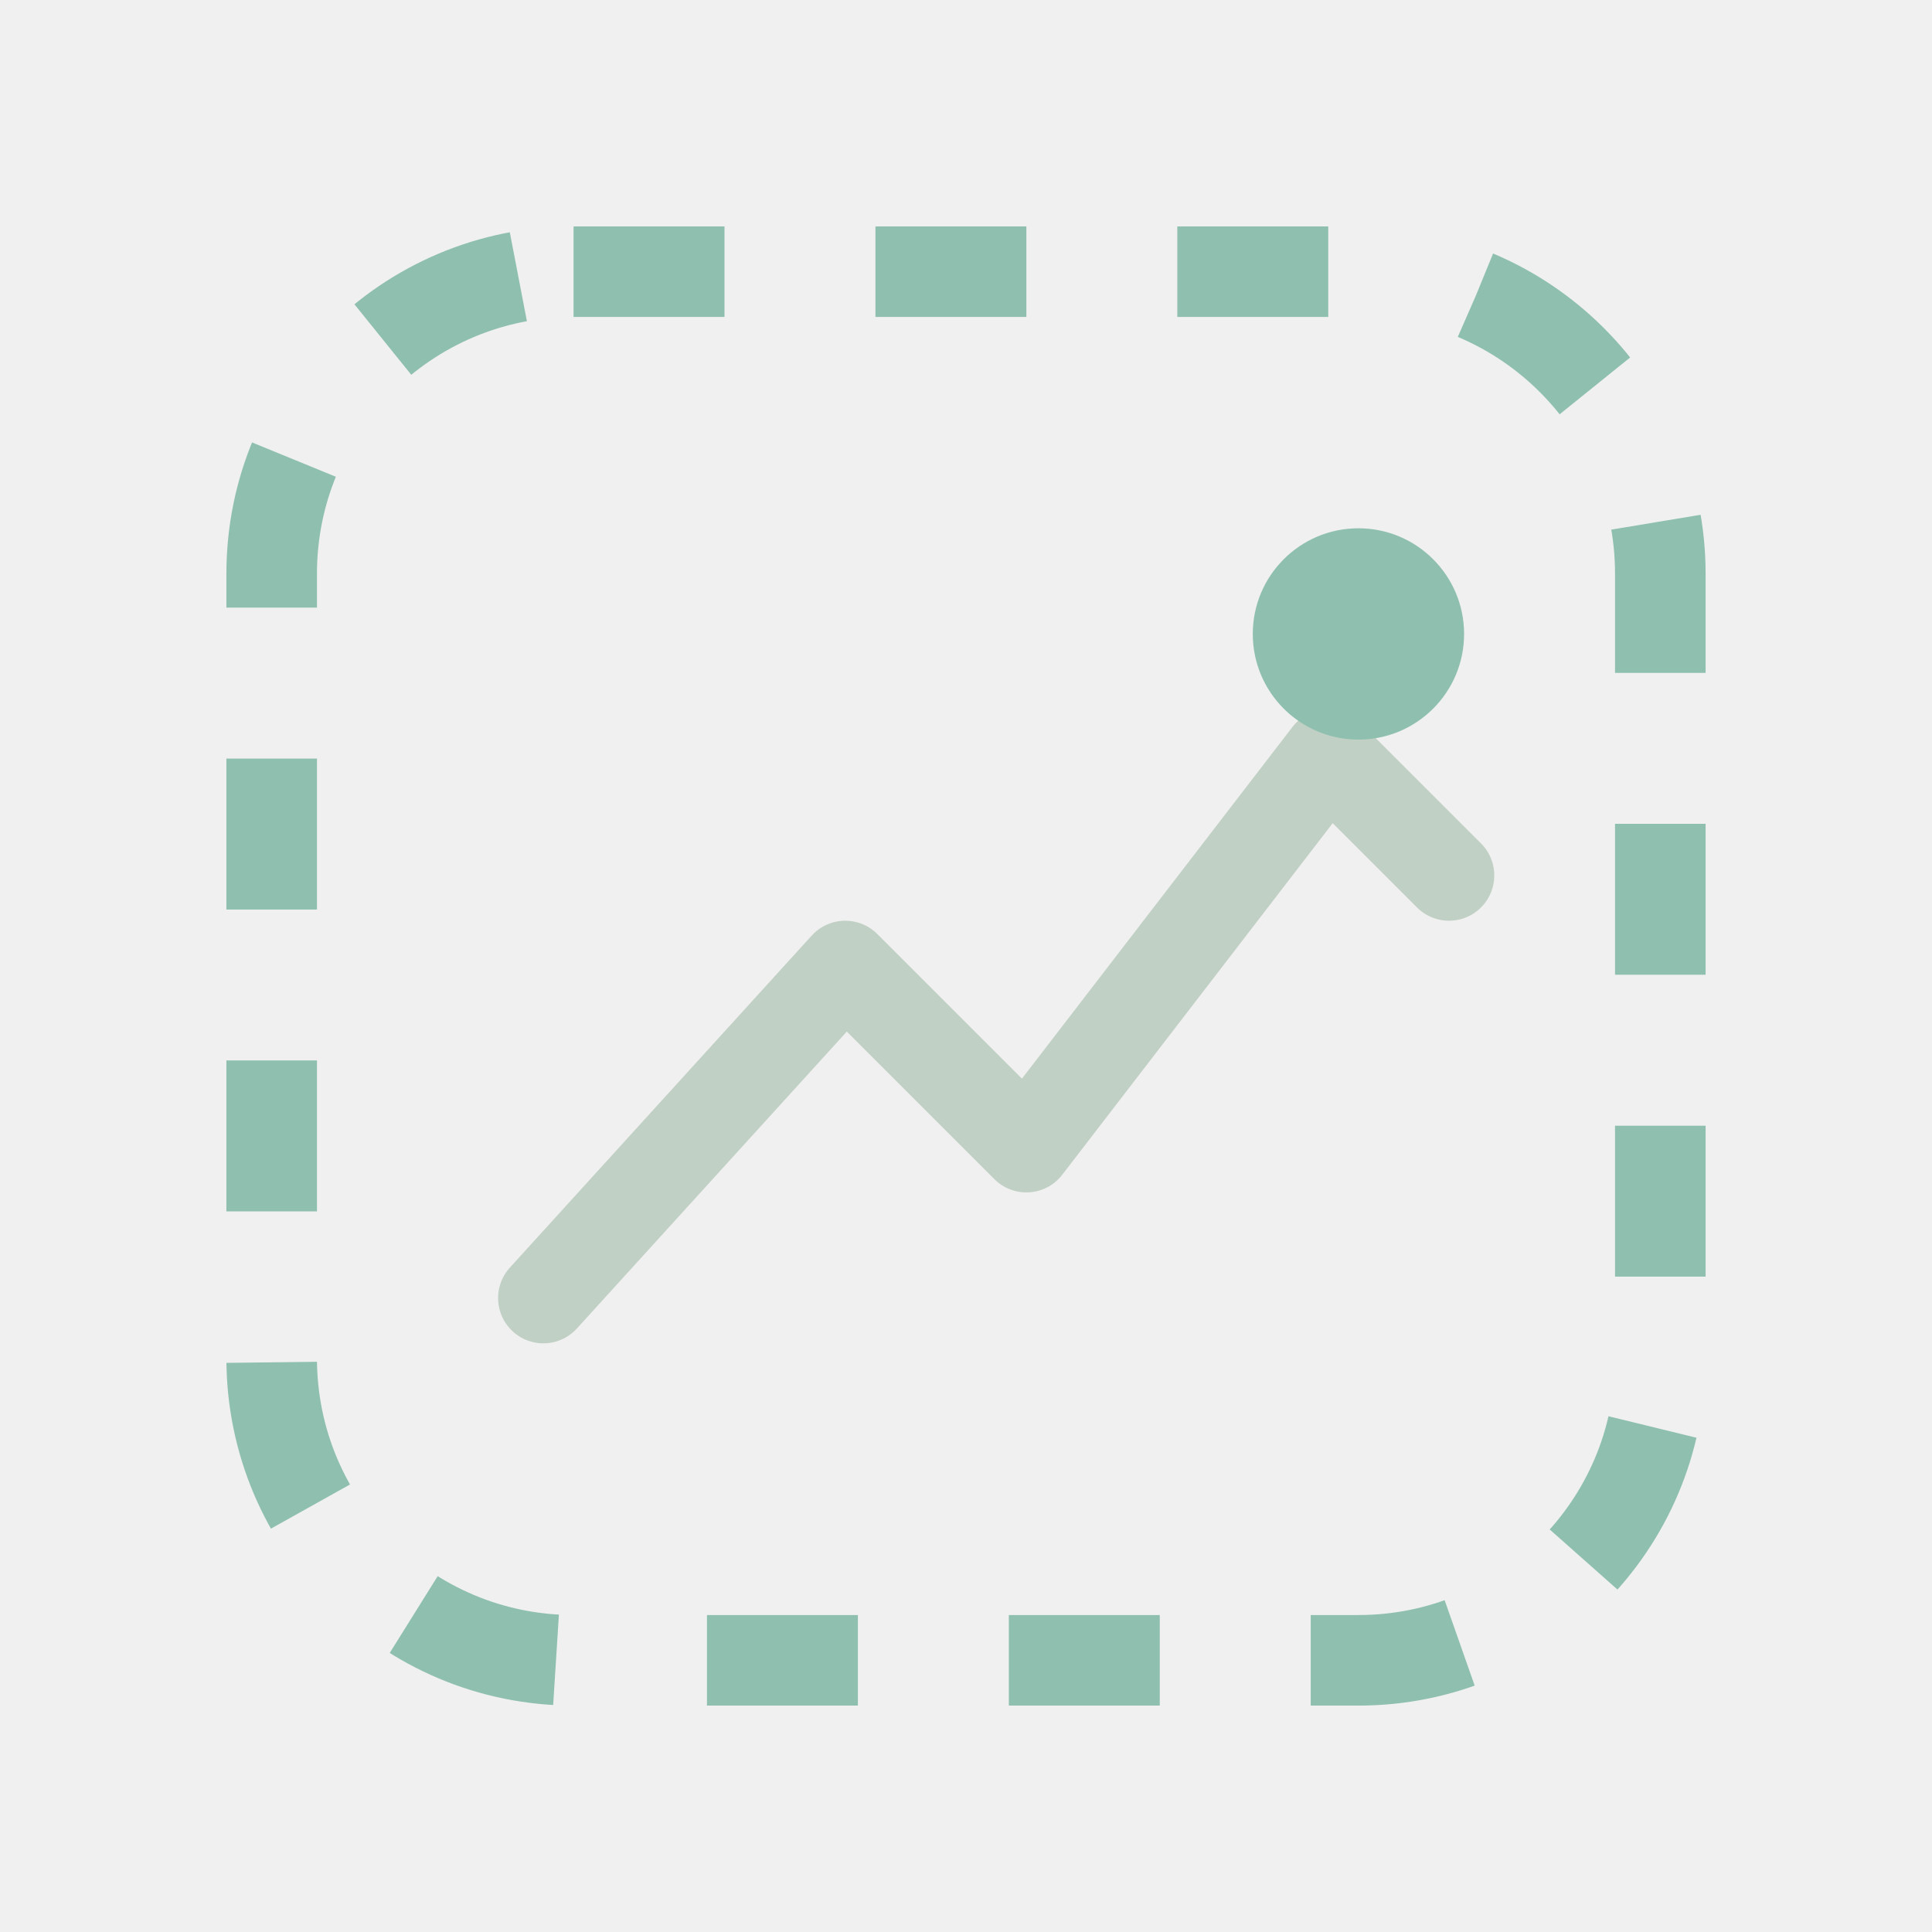
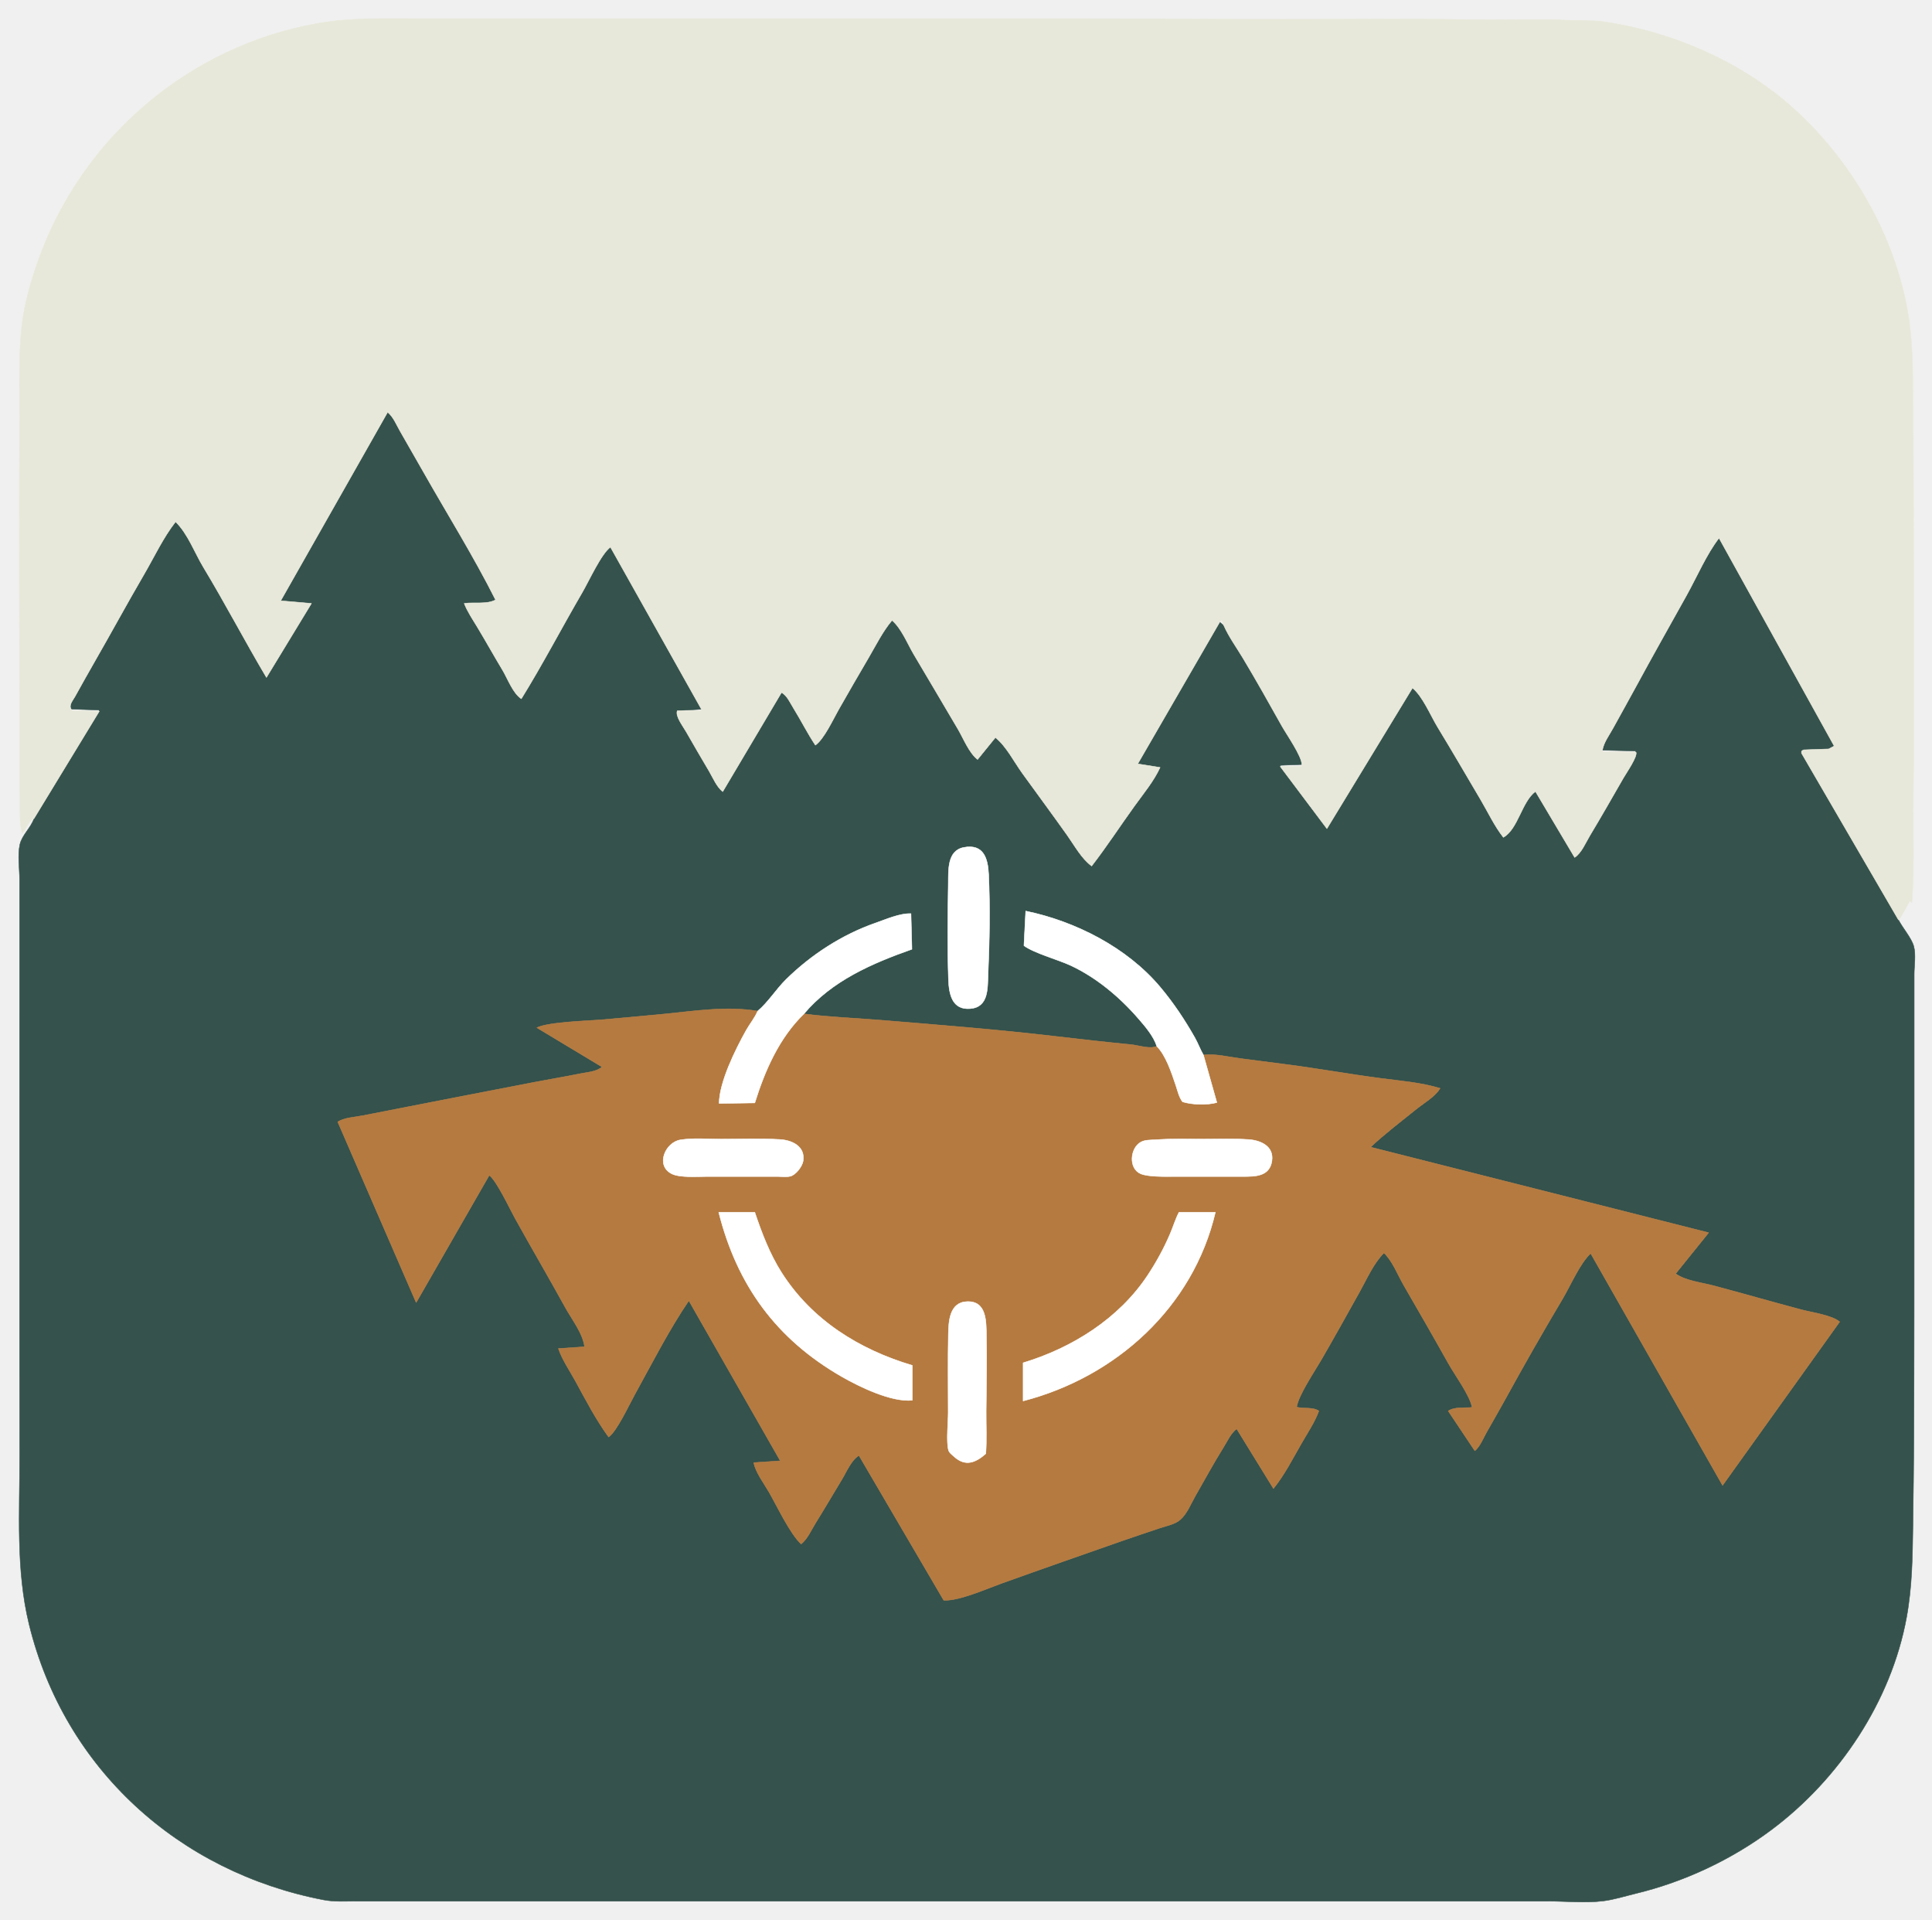
- <svg xmlns="http://www.w3.org/2000/svg" viewBox="0 0 32 32" fill="none">
-   <rect x="4.5" y="4.5" width="23" height="23" rx="5" stroke="#8fc0af" stroke-width="1.5" stroke-dasharray="2.5 2.5" />
-   <path d="M9 21.5 14 16l3 3 5-6.5 2 2" stroke="#c1d0c5" stroke-width="1.5" stroke-linecap="round" stroke-linejoin="round" />
-   <circle cx="22.5" cy="10.5" r="1.75" fill="#8fc0af" />
+ <svg xmlns="http://www.w3.org/2000/svg" viewBox="0 0 1084 1077" width="1084" height="1077">
+   <path d="M393.55 397.87C389.04 398.14 384.53 398.41 380.02 398.68C378.74 401.7 383.24 407.4 384.97 410.47C389.17 417.91 393.57 425.25 397.88 432.64C400.13 436.51 402.09 441.35 405.5 444.11C416.5 425.57 427.5 407.02 438.5 388.48C441.61 390.17 443.29 394.19 445.22 397.29C449.45 404.1 453.03 411.36 457.5 418.02C462.37 414.56 467.39 403.59 470.55 398.04C476.09 388.28 481.72 378.55 487.4 368.87C491.5 361.87 495.24 354.22 500.5 348.01C505.75 352.47 509.07 360.91 512.59 366.89C520.88 380.94 529.24 394.94 537.48 409.01C540.63 414.38 543.68 422.3 548.5 426.05C551.83 421.94 555.17 417.83 558.5 413.72C564.63 418.65 568.99 427.39 573.63 433.8C582.04 445.44 590.59 456.98 598.9 468.7C602.94 474.39 606.83 481.65 612.5 485.82C620.97 474.86 628.48 463.32 636.57 452.09C641.47 445.29 647.44 438.11 650.9 430.5C646.72 429.83 642.54 429.17 638.36 428.5C653.69 401.99 669.02 375.49 684.36 348.98C685.15 349.67 685.94 350.37 686.73 351.06C689.49 357.26 693.85 363.28 697.37 369.15C704.9 381.69 712.08 394.51 719.23 407.28C721.89 412.02 730.44 424.21 730.43 428.87C726.46 429.01 722.48 429.16 718.5 429.31C718.44 429.54 718.37 429.77 718.31 430C727.04 441.62 735.77 453.24 744.5 464.86C760.5 438.56 776.5 412.26 792.5 385.96C798.15 390.4 802.71 401.48 806.6 407.87C814.84 421.37 822.76 435.07 830.81 448.69C834.91 455.64 838.5 463.39 843.5 469.73C851.74 465.11 853.78 449.74 861.5 443.99C868.83 456.33 876.17 468.67 883.5 481.01C887.4 478.44 889.66 472.7 892.11 468.64C898.54 457.97 904.67 447.15 910.89 436.36C912.49 433.59 919 424.21 917.92 421.92C917.78 421.7 917.64 421.49 917.5 421.27C911.36 421.12 905.22 420.98 899.08 420.83C899.81 416.49 902.92 412.38 905.04 408.5C909.27 400.76 913.62 393.08 917.82 385.32C927.16 368.05 936.84 350.98 946.38 333.82C951.94 323.82 957.6 310.7 964.5 301.85C986.04 340.73 1007.58 379.62 1029.12 418.5C1028.09 419.05 1027.06 419.59 1026.03 420.14C1021.35 420.3 1016.67 420.47 1011.99 420.64C1010.57 421.49 1010.79 420.96 1010.78 422.5C1028.91 453.67 1047.04 484.83 1065.17 516C1067.44 520.45 1072.43 526.15 1073.73 530.73C1075.06 535.39 1074 541.66 1074 546.5C1074 557.17 1074 567.83 1074 578.5C1073.99 606.83 1074 635.17 1074 663.5C1073.98 711.17 1074.02 758.83 1073.81 806.5C1073.75 822.84 1073.5 839.17 1073.29 855.5C1073.06 873.02 1072.89 890.1 1069.71 907.38C1061.08 954.39 1031.91 998.06 993.92 1026.45C971.42 1043.27 944.9 1055.69 917.63 1062.25C911.66 1063.68 905.69 1065.62 899.57 1066.38C889.52 1067.63 878.64 1066.5 868.5 1066.5C847.5 1066.5 826.5 1066.5 805.5 1066.5C732.17 1066.5 658.83 1066.5 585.5 1066.5C495.17 1066.5 404.83 1066.5 314.5 1066.5C285.17 1066.5 255.83 1066.5 226.5 1066.5C217.5 1066.5 208.5 1066.5 199.5 1066.5C193.52 1066.5 187.46 1066.91 181.56 1065.77C100.41 1050.18 36.15 992.28 16.34 911.25C8.81 880.43 11.1 848.04 11.05 816.5C10.97 766.5 10.98 716.5 10.98 666.5C10.98 622.5 11 578.5 11.01 534.5C11.01 520.83 11.01 507.17 11 493.5C11 487.29 9.79 479.66 11.19 473.62C12.38 468.46 17.43 464.24 19.08 459.19C31.29 439.12 43.5 419.06 55.71 399C55.64 398.77 55.57 398.54 55.5 398.31C50.3 398.14 45.1 397.96 39.91 397.79C38.52 395.45 40.84 392.98 42.14 390.64C45.7 384.21 49.29 377.78 52.95 371.41C62.34 355.09 71.29 338.54 80.78 322.28C86.53 312.43 91.47 301.73 98.5 292.71C105.36 299.33 109.25 310.15 114.18 318.31C126.43 338.6 137.41 359.65 149.5 380.04C157.92 366.19 166.34 352.35 174.76 338.5C169.01 338 163.25 337.5 157.5 337C177.5 301.74 197.5 266.48 217.5 231.22C220.7 233.84 222.46 238.36 224.54 241.97C228.91 249.58 233.29 257.19 237.62 264.82C251.11 288.62 265.77 312.06 278.05 336.5C273.07 339.21 266.05 337.64 260.46 338.5C262.26 343.15 265.2 347.42 267.78 351.71C272.57 359.64 277.05 367.74 281.83 375.68C284.86 380.71 287.71 388.81 292.5 392.01C304.58 372.48 315.18 352.09 326.74 332.25C330.35 326.05 337.38 310.59 342.5 306.91C359.52 337.23 376.53 367.55 393.55 397.87ZM540.75 475.38C531.42 477.16 532.16 488.14 532.06 495.5C531.81 513.46 531.54 531.55 532.16 549.5C532.45 557.7 534.18 566.68 544.48 565.8C554.83 564.9 554.05 554.22 554.39 546.5C555.19 527.95 555.54 509.06 554.7 490.5C554.29 481.52 551.86 473.26 540.75 475.38ZM649.06 586.92C645.04 588.67 638.85 586.4 634.5 585.97C620.15 584.58 605.78 582.96 591.46 581.28C558.92 577.47 526.15 574.92 493.5 572.23C479.36 571.07 465.13 570.59 451.06 568.74C466.8 550.09 489.26 540.41 511.66 532.5C511.48 525.83 511.31 519.17 511.13 512.5C504.74 512.31 497.36 515.65 491.28 517.76C472.58 524.26 455.08 535.6 440.99 549.49C435.43 554.97 431.01 562.23 425.11 567.18C408.02 564.36 390.55 567.02 373.5 568.76C362.18 569.91 350.82 570.82 339.5 571.89C330.71 572.72 308.1 573.17 301.21 576.5C313.4 583.83 325.59 591.17 337.78 598.5C334.85 601.22 329.55 601.49 325.62 602.29C316.94 604.05 308.22 605.47 299.53 607.16C274.5 612.06 249.45 616.79 224.43 621.75C217.44 623.14 210.44 624.46 203.46 625.85C198.82 626.77 193.45 626.89 189.5 629.31C204.17 663.1 218.83 696.89 233.5 730.68C247.17 706.88 260.83 683.09 274.5 659.29C278.58 662.17 286.06 678.15 289.01 683.47C298.26 700.17 307.93 716.63 317.13 733.36C320.77 739.99 327.12 748.05 327.96 755.5C323.08 755.83 318.2 756.17 313.32 756.5C315.46 762.85 319.61 768.78 322.83 774.67C328.61 785.26 334.38 796.38 341.5 806.14C346.14 802.78 352.85 788.26 356.01 782.53C365.41 765.53 375.62 745.46 386.5 729.63C403.6 759.59 420.71 789.54 437.81 819.5C432.83 819.83 427.84 820.17 422.86 820.5C424.17 826.28 428.48 831.83 431.48 837.03C436 844.87 443.3 860.45 449.5 866.14C453.14 863.22 455.19 858.22 457.69 854.22C462.71 846.17 467.48 837.98 472.39 829.87C474.87 825.78 477.74 818.81 481.95 816.5C497.8 843.57 513.65 870.63 529.5 897.7C538.08 898.14 553.22 891.36 561.74 888.29C584.36 880.16 607.06 872.26 629.75 864.3C636.68 861.87 643.7 859.59 650.66 857.22C654.35 855.97 659.08 855.15 662.1 852.59C665.96 849.31 668.19 843.53 670.66 839.2C675.87 830.1 680.9 820.83 686.44 811.94C688.61 808.47 690.62 803.94 693.85 801.5C700.73 812.68 707.62 823.85 714.5 835.03C720.69 827.39 725.32 818.21 730.21 809.71C733.63 803.76 737.59 797.97 739.97 791.5C736.28 789.12 731.66 790.47 727.5 789.34C728.58 782.51 737.55 769.35 741.34 762.8C748.69 750.1 755.83 737.27 762.97 724.45C766.93 717.33 770.72 708.61 776.5 702.83C781.31 707.41 784.21 715.11 787.57 720.92C796.01 735.51 804.42 750.11 812.65 764.82C816.39 771.53 824.62 782.53 825.98 789.5C821.48 789.98 816.37 789.05 812.56 791.5C817.54 798.95 822.52 806.4 827.5 813.85C830.49 811.28 832.09 807.01 834.03 803.55C837.38 797.57 840.86 791.67 844.15 785.65C854.72 766.4 865.64 747.22 876.87 728.35C881.15 721.15 886.55 708.49 892.5 703.13C917.17 746.5 941.83 789.87 966.5 833.24C988.4 802.66 1010.3 772.08 1032.19 741.5C1027.76 737.76 1016.7 736.29 1010.71 734.7C994.25 730.32 977.87 725.6 961.41 721.22C954.84 719.47 945.66 718.52 940.15 714.5C946.32 706.83 952.5 699.17 958.68 691.5C895.44 675.5 832.21 659.5 768.98 643.5C777.05 635.93 786.07 629.09 794.69 622.15C798.89 618.77 805.37 615.08 807.97 610.5C797.37 607.26 785.48 606.32 774.5 604.88C756.13 602.48 737.9 599.13 719.5 596.84C711.52 595.85 703.52 594.8 695.55 593.74C688.98 592.86 681.81 591.02 675.22 591.83C673.4 588.71 672.19 585.27 670.4 582.11C664.7 572.03 658.35 562.51 650.89 553.64C632.28 531.54 603.4 516.83 575.5 511.07C575.17 517.55 574.84 524.02 574.51 530.5C580.45 534.78 593.37 538.18 600.81 541.64C615.11 548.3 628.15 559.23 638.44 571.07C642.41 575.63 647.22 581.15 649.06 586.92Z" fill="#35524c" fill-rule="evenodd" stroke="#35524c" stroke-width="0.25" stroke-linejoin="round" />
+   <path d="M1065.17 516C1047.04 484.83 1028.91 453.67 1010.78 422.5C1010.79 420.96 1010.57 421.49 1011.99 420.64C1016.67 420.47 1021.35 420.3 1026.03 420.14C1027.06 419.59 1028.09 419.05 1029.12 418.5C1007.58 379.62 986.04 340.73 964.5 301.85C957.6 310.7 951.94 323.82 946.38 333.82C936.84 350.98 927.16 368.05 917.82 385.32C913.62 393.08 909.27 400.76 905.04 408.5C902.92 412.38 899.81 416.49 899.08 420.83C899.22 421.11 899.36 421.39 899.5 421.67C905.64 421.75 911.78 421.84 917.92 421.92C919 424.21 912.49 433.59 910.89 436.36C904.67 447.15 898.54 457.97 892.11 468.64C889.66 472.7 887.4 478.44 883.5 481.01C876.17 468.67 868.83 456.33 861.5 443.99C853.78 449.74 851.74 465.11 843.5 469.73C838.5 463.39 834.91 455.64 830.81 448.69C822.76 435.07 814.84 421.37 806.6 407.87C802.71 401.48 798.15 390.4 792.5 385.96C776.5 412.26 760.5 438.56 744.5 464.86C735.77 453.24 727.04 441.62 718.31 430C722.37 429.94 726.44 429.89 730.5 429.83C730.48 429.51 730.46 429.19 730.43 428.87C730.44 424.21 721.89 412.02 719.23 407.28C712.08 394.51 704.9 381.69 697.37 369.15C693.85 363.28 689.49 357.26 686.73 351.06C686.32 349.96 685.91 348.86 685.5 347.76C685.12 348.17 684.74 348.57 684.36 348.98C669.02 375.49 653.69 401.99 638.36 428.5C642.54 429.17 646.72 429.83 650.9 430.5C647.44 438.11 641.47 445.29 636.57 452.09C628.48 463.32 620.97 474.86 612.5 485.82C606.83 481.65 602.94 474.39 598.9 468.7C590.59 456.98 582.04 445.44 573.63 433.8C568.99 427.39 564.63 418.65 558.5 413.72C555.17 417.83 551.83 421.94 548.5 426.05C543.68 422.3 540.63 414.38 537.48 409.01C529.24 394.94 520.88 380.94 512.59 366.89C509.07 360.91 505.75 352.47 500.5 348.01C495.24 354.22 491.5 361.87 487.4 368.87C481.72 378.55 476.09 388.28 470.55 398.04C467.39 403.59 462.37 414.56 457.5 418.02C453.03 411.36 449.45 404.1 445.22 397.29C443.29 394.19 441.61 390.17 438.5 388.48C427.5 407.02 416.5 425.57 405.5 444.11C402.09 441.35 400.13 436.51 397.88 432.64C393.57 425.25 389.17 417.91 384.97 410.47C383.24 407.4 378.74 401.7 380.02 398.68C384.51 398.68 389.01 398.68 393.5 398.68C393.52 398.41 393.53 398.14 393.55 397.87C376.53 367.55 359.52 337.23 342.5 306.91C337.38 310.59 330.35 326.05 326.74 332.25C315.18 352.09 304.58 372.48 292.5 392.01C287.71 388.81 284.86 380.71 281.83 375.68C277.05 367.74 272.57 359.64 267.78 351.71C265.2 347.42 262.26 343.15 260.46 338.5C266.05 337.64 273.07 339.21 278.05 336.5C265.77 312.06 251.11 288.62 237.62 264.82C233.29 257.19 228.91 249.58 224.54 241.97C222.46 238.36 220.7 233.84 217.5 231.22C197.5 266.48 177.5 301.74 157.5 337C163.25 337.5 169.01 338 174.76 338.5C166.34 352.35 157.92 366.19 149.5 380.04C137.41 359.65 126.43 338.6 114.18 318.31C109.25 310.15 105.36 299.33 98.5 292.71C91.47 301.73 86.53 312.43 80.78 322.28C71.29 338.54 62.34 355.09 52.95 371.41C49.29 377.78 45.7 384.21 42.14 390.64C40.84 392.98 38.52 395.45 39.91 397.79C40.1 398.08 40.3 398.37 40.5 398.66C45.57 398.78 50.64 398.89 55.71 399C43.5 419.06 31.29 439.12 19.08 459.19C16.01 460.08 15.15 464.65 12.5 467.41C10.8 461.8 11.28 455.41 11.21 449.5C11.09 439.17 11.09 428.83 11.05 418.5C10.95 384.5 10.86 350.5 10.82 316.5C10.79 289.17 10.87 261.83 10.97 234.5C11.04 217.6 10.34 200.33 12.16 183.5C13.51 171.06 17.08 158.45 21.23 146.67C45.63 77.39 105.97 25.8 178.51 13.06C197.24 9.76 216.52 10.46 235.5 10.46C261.17 10.46 286.83 10.46 312.5 10.46C407.83 10.46 503.17 10.46 598.5 10.46C638.83 10.46 679.17 10.83 719.5 10.83C753.82 10.83 788.18 10.4 822.5 10.98C842.49 11.33 862.53 10.55 882.5 11.44C888.12 11.69 893.89 11.35 899.48 12.14C937.11 17.45 975.63 33.93 1004.36 59.11C1038.29 88.84 1063.39 131.95 1070.67 176.65C1073.73 195.45 1073.16 214.51 1073.33 233.5C1073.61 263.17 1073.7 292.83 1073.69 322.5C1073.69 363.84 1074.1 405.19 1073.47 446.53C1073.16 466.42 1074.22 486.67 1072.71 506.5C1072.33 506.18 1072.05 505.46 1071.55 505.53C1071.19 505.58 1066.78 514.73 1065.17 516Z" fill="#e8e8da" fill-rule="evenodd" stroke="#e8e8da" stroke-width="0.25" stroke-linejoin="round" />
+   <path d="M425.11 567.18C423.55 570.95 420.62 574.45 418.59 578.09C412.71 588.62 403.54 607.06 403.5 618.99C410.17 618.89 416.83 618.79 423.5 618.7C429.15 600.53 437.16 582.21 451.06 568.74C465.13 570.59 479.36 571.07 493.5 572.23C526.15 574.92 558.92 577.47 591.46 581.28C605.78 582.96 620.15 584.58 634.5 585.97C638.85 586.4 645.04 588.67 649.06 586.92C654.25 592.19 657.31 601.77 659.69 608.76C660.79 612 661.45 615.38 663.5 618.09C669.07 619.78 677.16 620.02 682.75 618.5C680.24 609.61 677.73 600.72 675.22 591.83C681.81 591.02 688.98 592.86 695.55 593.74C703.52 594.8 711.52 595.85 719.5 596.84C737.9 599.13 756.13 602.48 774.5 604.88C785.48 606.32 797.37 607.26 807.97 610.5C805.37 615.08 798.89 618.77 794.69 622.15C786.07 629.09 777.05 635.93 768.98 643.5C832.21 659.5 895.44 675.5 958.68 691.5C952.5 699.17 946.32 706.83 940.15 714.5C945.66 718.52 954.84 719.47 961.41 721.22C977.87 725.6 994.25 730.32 1010.71 734.7C1016.7 736.29 1027.76 737.76 1032.19 741.5C1010.3 772.08 988.4 802.66 966.5 833.24C941.83 789.87 917.17 746.5 892.5 703.13C886.55 708.49 881.15 721.15 876.87 728.35C865.64 747.22 854.72 766.4 844.15 785.65C840.86 791.67 837.38 797.57 834.03 803.55C832.09 807.01 830.49 811.28 827.5 813.85C822.52 806.4 817.54 798.95 812.56 791.5C816.37 789.05 821.48 789.98 825.98 789.5C824.62 782.53 816.39 771.53 812.65 764.82C804.42 750.11 796.01 735.51 787.57 720.92C784.21 715.11 781.31 707.41 776.5 702.83C770.72 708.61 766.93 717.33 762.97 724.45C755.83 737.27 748.69 750.1 741.34 762.8C737.55 769.35 728.58 782.51 727.5 789.34C731.66 790.47 736.28 789.12 739.97 791.5C737.59 797.97 733.63 803.76 730.21 809.71C725.32 818.21 720.69 827.39 714.5 835.03C707.62 823.85 700.73 812.68 693.85 801.5C690.62 803.94 688.61 808.47 686.44 811.94C680.9 820.83 675.87 830.1 670.66 839.2C668.19 843.53 665.96 849.31 662.1 852.59C659.08 855.15 654.35 855.97 650.66 857.22C643.7 859.59 636.68 861.87 629.75 864.3C607.06 872.26 584.36 880.16 561.74 888.29C553.22 891.36 538.08 898.14 529.5 897.7C513.65 870.63 497.8 843.57 481.95 816.5C477.74 818.81 474.87 825.78 472.39 829.87C467.48 837.98 462.71 846.17 457.69 854.22C455.19 858.22 453.14 863.22 449.5 866.14C443.3 860.45 436 844.87 431.48 837.03C428.48 831.83 424.17 826.28 422.86 820.5C427.84 820.17 432.83 819.83 437.81 819.5C420.71 789.54 403.6 759.59 386.5 729.63C375.62 745.46 365.41 765.53 356.01 782.53C352.85 788.26 346.14 802.78 341.5 806.14C334.38 796.38 328.61 785.26 322.83 774.67C319.61 768.78 315.46 762.85 313.32 756.5C318.2 756.17 323.08 755.83 327.96 755.5C327.12 748.05 320.77 739.99 317.13 733.36C307.93 716.63 298.26 700.17 289.01 683.47C286.06 678.15 278.58 662.17 274.5 659.29C260.83 683.09 247.17 706.88 233.5 730.68C218.83 696.89 204.17 663.1 189.5 629.31C193.45 626.89 198.82 626.77 203.46 625.85C210.44 624.46 217.44 623.14 224.43 621.75C249.45 616.79 274.5 612.06 299.53 607.16C308.22 605.47 316.94 604.05 325.62 602.29C329.55 601.49 334.85 601.22 337.78 598.5C325.59 591.17 313.4 583.83 301.21 576.5C308.1 573.17 330.71 572.72 339.5 571.89C350.82 570.82 362.18 569.91 373.5 568.76C390.55 567.02 408.02 564.36 425.11 567.18ZM381.75 639.43C373.29 640.79 367.55 653.86 376.97 658.5C381.54 660.75 391.46 659.99 396.5 659.99C409.83 659.99 423.17 659.99 436.5 659.99C438.69 659.99 441.3 660.37 443.44 659.84C446.54 659.07 450.14 654.33 450.62 651.27C451.89 643.01 444.33 639.58 437.5 639.2C426.55 638.58 415.47 639.01 404.5 639.01C397.07 639.01 389.1 638.26 381.75 639.43ZM648.59 639.35C645.86 639.55 642.62 639.31 640.16 640.64C634.04 643.96 633.01 655.47 640.02 658.45C644.43 660.33 654.52 659.99 659.5 659.99C672.17 660 684.83 659.99 697.5 659.99C704.1 659.99 712.31 660.08 713.63 651.29C714.89 642.96 707.26 639.67 700.5 639.23C692.2 638.68 683.81 639.01 675.5 639.01C666.57 639.01 657.48 638.68 648.59 639.35ZM423.5 680.07C416.76 680.07 410.01 680.07 403.27 680.07C413.57 720.97 435.63 751.2 472.27 772.24C482.34 778.02 500.29 786.71 511.87 785.5C511.87 778.98 511.87 772.46 511.87 765.94C482.12 757.11 455.53 740.57 438.55 713.94C431.88 703.47 427.43 691.77 423.5 680.07ZM661.5 680.05C659.5 683.86 658.26 688.11 656.56 692.09C653.08 700.24 648.84 708.01 643.95 715.39C627.81 739.77 601.6 756.17 574.05 764.5C574.05 771.64 574.05 778.77 574.05 785.91C626.09 772.4 669.4 733.39 681.92 680.05C675.12 680.05 668.31 680.05 661.5 680.05ZM553.1 815.5C553.69 807.6 553.24 799.45 553.3 791.5C553.42 777.51 553.76 763.49 553.46 749.5C553.31 741.89 553.85 729.68 542.53 730.16C532.71 730.57 532.24 741.24 532.1 748.5C531.8 763.16 532.01 777.84 532.01 792.5C532.01 797.94 530.86 808.59 532.16 813.43C532.58 814.99 534.19 816.1 535.34 817.14C541.65 822.85 547.32 820.57 553.1 815.5Z" fill="#b57a40" fill-rule="evenodd" stroke="#b57a40" stroke-width="0.25" stroke-linejoin="round" />
+   <path d="M540.75 475.38C551.86 473.26 554.29 481.52 554.7 490.5C555.54 509.06 555.19 527.95 554.39 546.5C554.05 554.22 554.83 564.9 544.48 565.8C534.18 566.68 532.45 557.7 532.16 549.5C531.54 531.55 531.81 513.46 532.06 495.5C532.16 488.14 531.42 477.16 540.75 475.38ZM675.22 591.83C677.73 600.72 680.24 609.61 682.75 618.5C677.16 620.02 669.07 619.78 663.5 618.09C661.45 615.38 660.79 612 659.69 608.76C657.31 601.77 654.25 592.19 649.06 586.92C647.22 581.15 642.41 575.63 638.44 571.07C628.15 559.23 615.11 548.3 600.81 541.64C593.37 538.18 580.45 534.78 574.51 530.5C574.84 524.02 575.17 517.55 575.5 511.07C603.4 516.83 632.28 531.54 650.89 553.64C658.35 562.51 664.7 572.03 670.4 582.11C672.19 585.27 673.4 588.71 675.22 591.83ZM451.06 568.74C437.16 582.21 429.15 600.53 423.5 618.7C416.83 618.79 410.17 618.89 403.5 618.99C403.54 607.06 412.71 588.62 418.59 578.09C420.62 574.45 423.55 570.95 425.11 567.18C431.01 562.23 435.43 554.97 440.99 549.49C455.08 535.6 472.58 524.26 491.28 517.76C497.36 515.65 504.74 512.31 511.13 512.5C511.31 519.17 511.48 525.83 511.66 532.5C489.26 540.41 466.8 550.09 451.06 568.74ZM381.75 639.43C389.1 638.26 397.07 639.01 404.5 639.01C415.47 639.01 426.55 638.58 437.5 639.2C444.33 639.58 451.89 643.01 450.62 651.27C450.14 654.33 446.54 659.07 443.44 659.84C441.3 660.37 438.69 659.99 436.5 659.99C423.17 659.99 409.83 659.99 396.5 659.99C391.46 659.99 381.54 660.75 376.97 658.5C367.55 653.86 373.29 640.79 381.75 639.43ZM648.59 639.35C657.48 638.68 666.57 639.01 675.5 639.01C683.81 639.01 692.2 638.68 700.5 639.23C707.26 639.67 714.89 642.96 713.63 651.29C712.31 660.08 704.1 659.99 697.5 659.99C684.83 659.99 672.17 660 659.5 659.99C654.52 659.99 644.43 660.33 640.02 658.45C633.01 655.47 634.04 643.96 640.16 640.64C642.62 639.31 645.86 639.55 648.59 639.35ZM423.5 680.07C427.43 691.77 431.88 703.47 438.55 713.94C455.53 740.57 482.12 757.11 511.87 765.94C511.87 772.46 511.87 778.98 511.87 785.5C500.29 786.71 482.34 778.02 472.27 772.24C435.63 751.2 413.57 720.97 403.27 680.07C410.01 680.07 416.76 680.07 423.5 680.07ZM661.5 680.05C668.31 680.05 675.12 680.05 681.92 680.05C669.4 733.39 626.09 772.4 574.05 785.91C574.05 778.77 574.05 771.64 574.05 764.5C601.6 756.17 627.81 739.77 643.95 715.39C648.84 708.01 653.08 700.24 656.56 692.09C658.26 688.11 659.5 683.86 661.5 680.05ZM553.1 815.5C547.32 820.57 541.65 822.85 535.34 817.14C534.19 816.1 532.58 814.99 532.16 813.43C530.86 808.59 532.01 797.94 532.01 792.5C532.01 777.84 531.8 763.16 532.1 748.5C532.24 741.24 532.71 730.57 542.53 730.16C553.85 729.68 553.31 741.89 553.46 749.5C553.76 763.49 553.42 777.51 553.3 791.5C553.24 799.45 553.69 807.6 553.1 815.5Z" fill="#ffffff" fill-rule="evenodd" stroke="#ffffff" stroke-width="0.25" stroke-linejoin="round" />
</svg>
